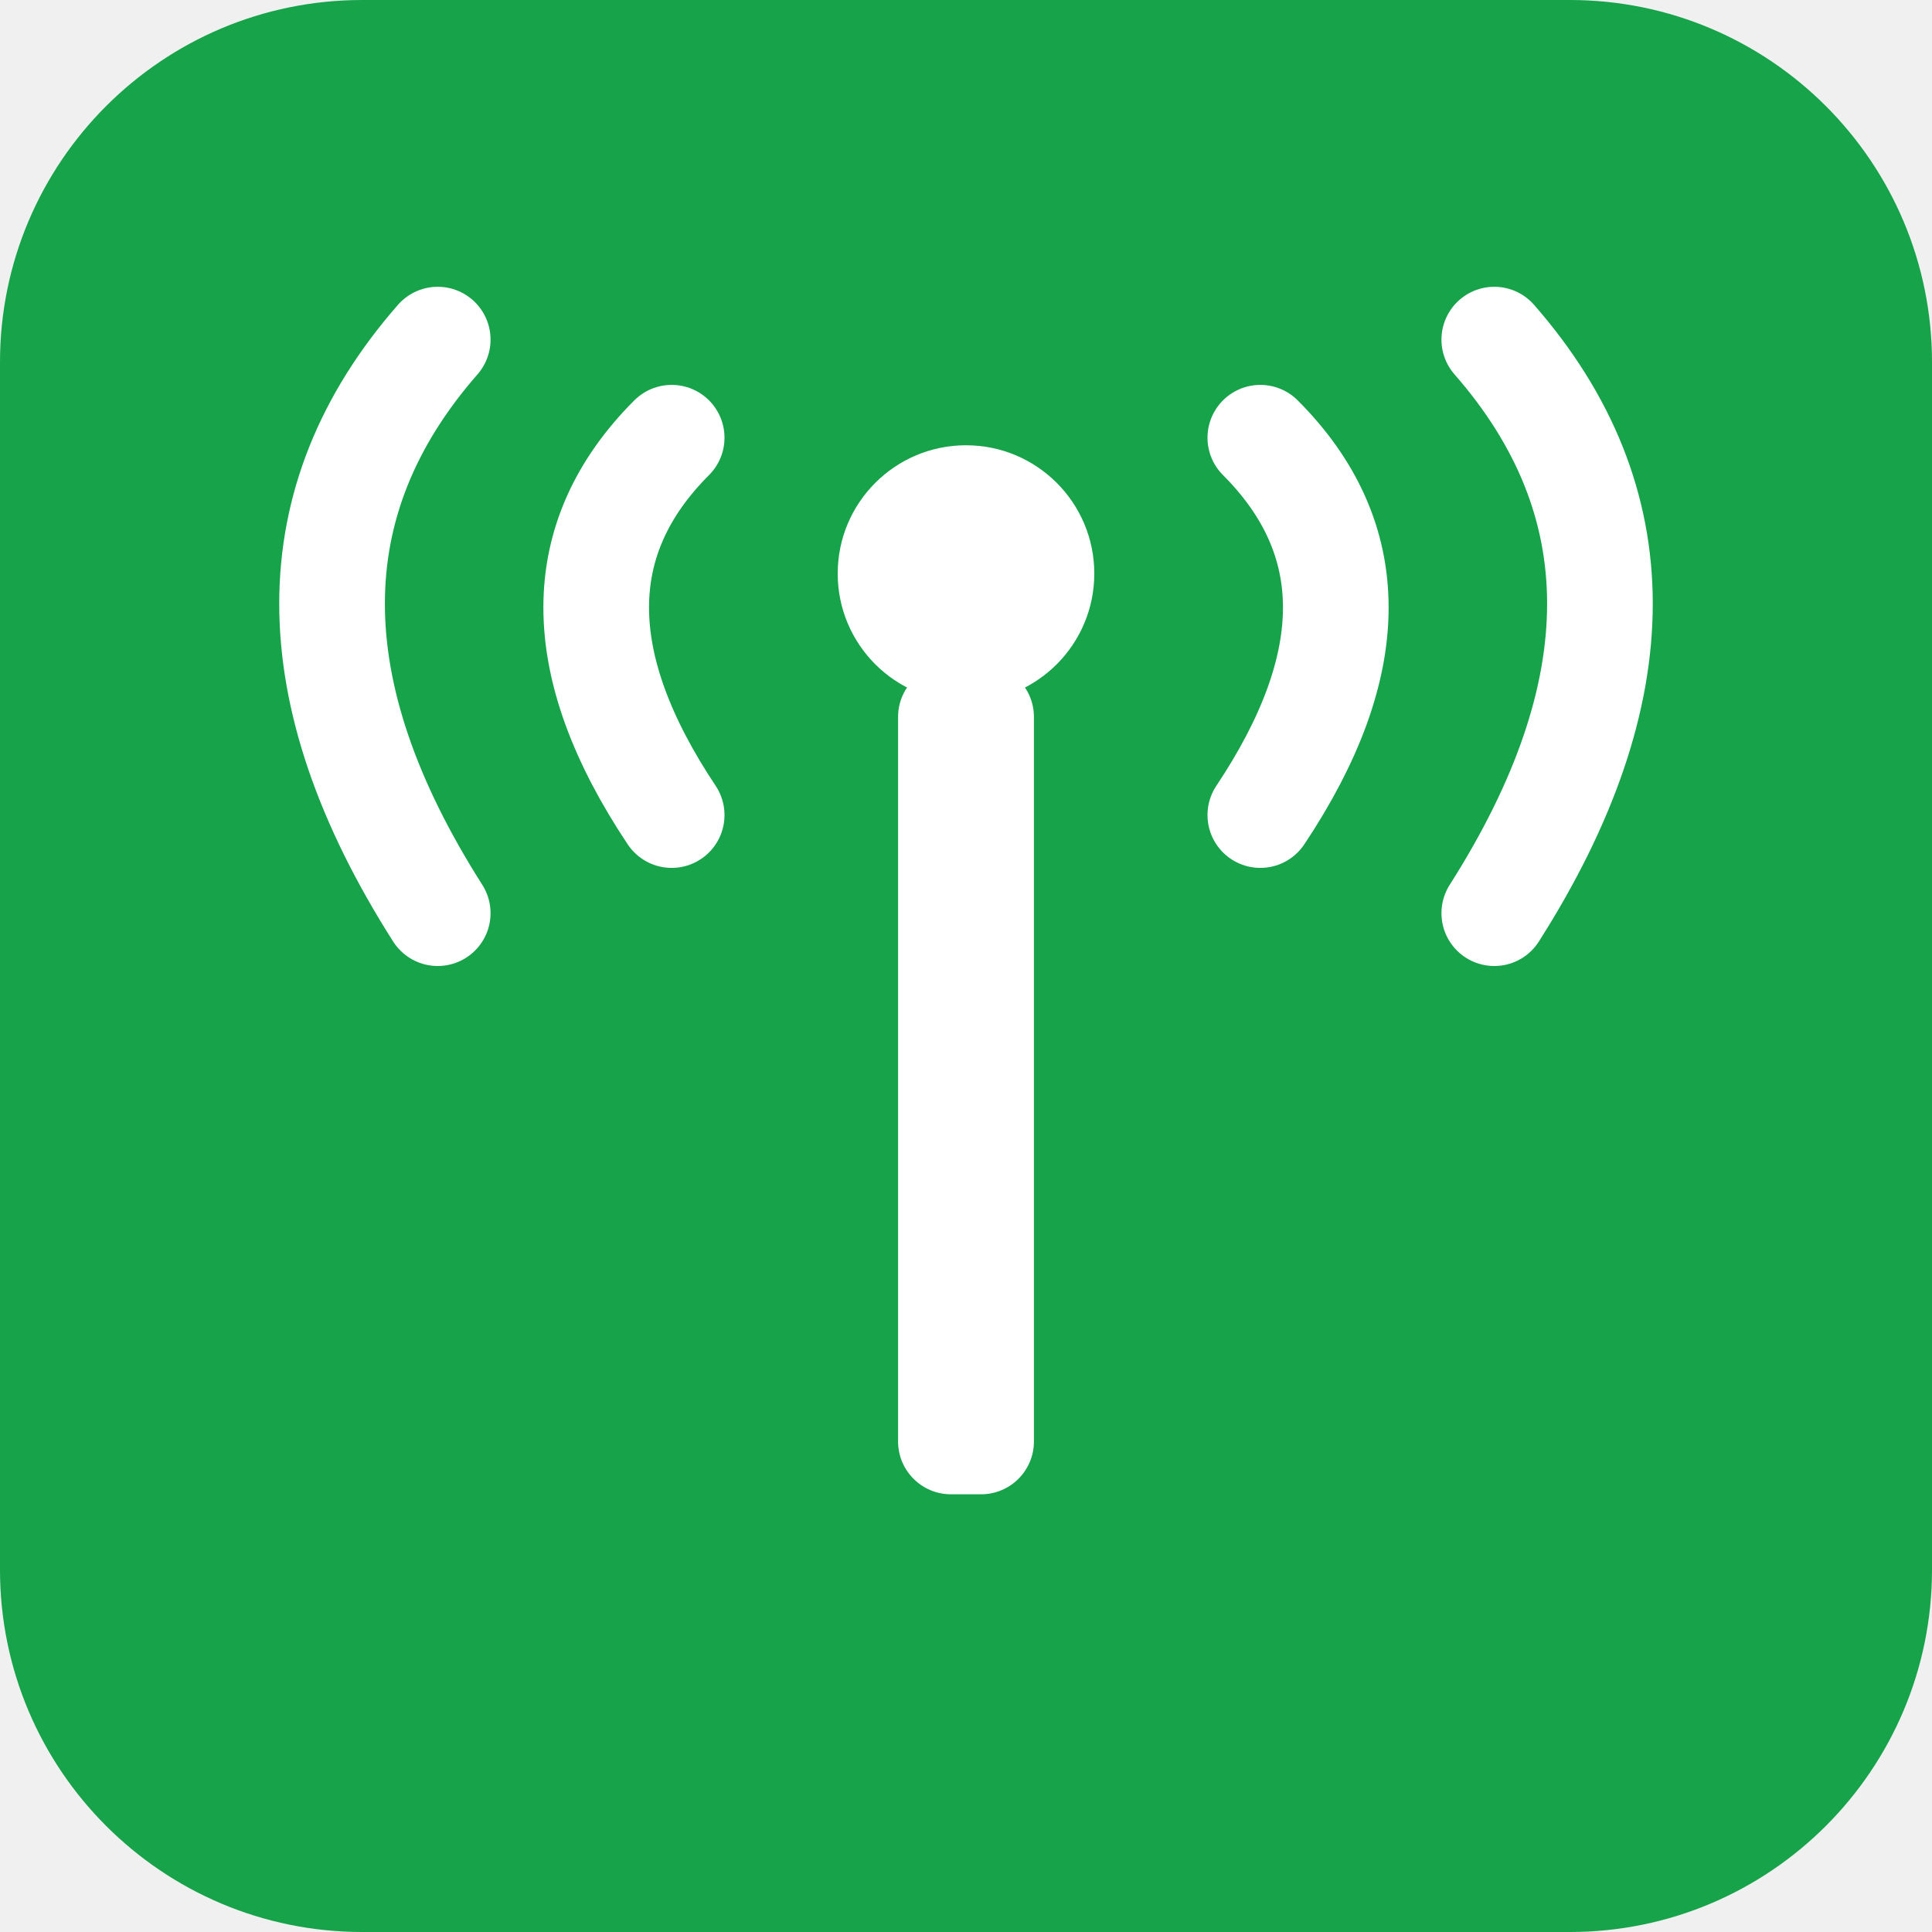
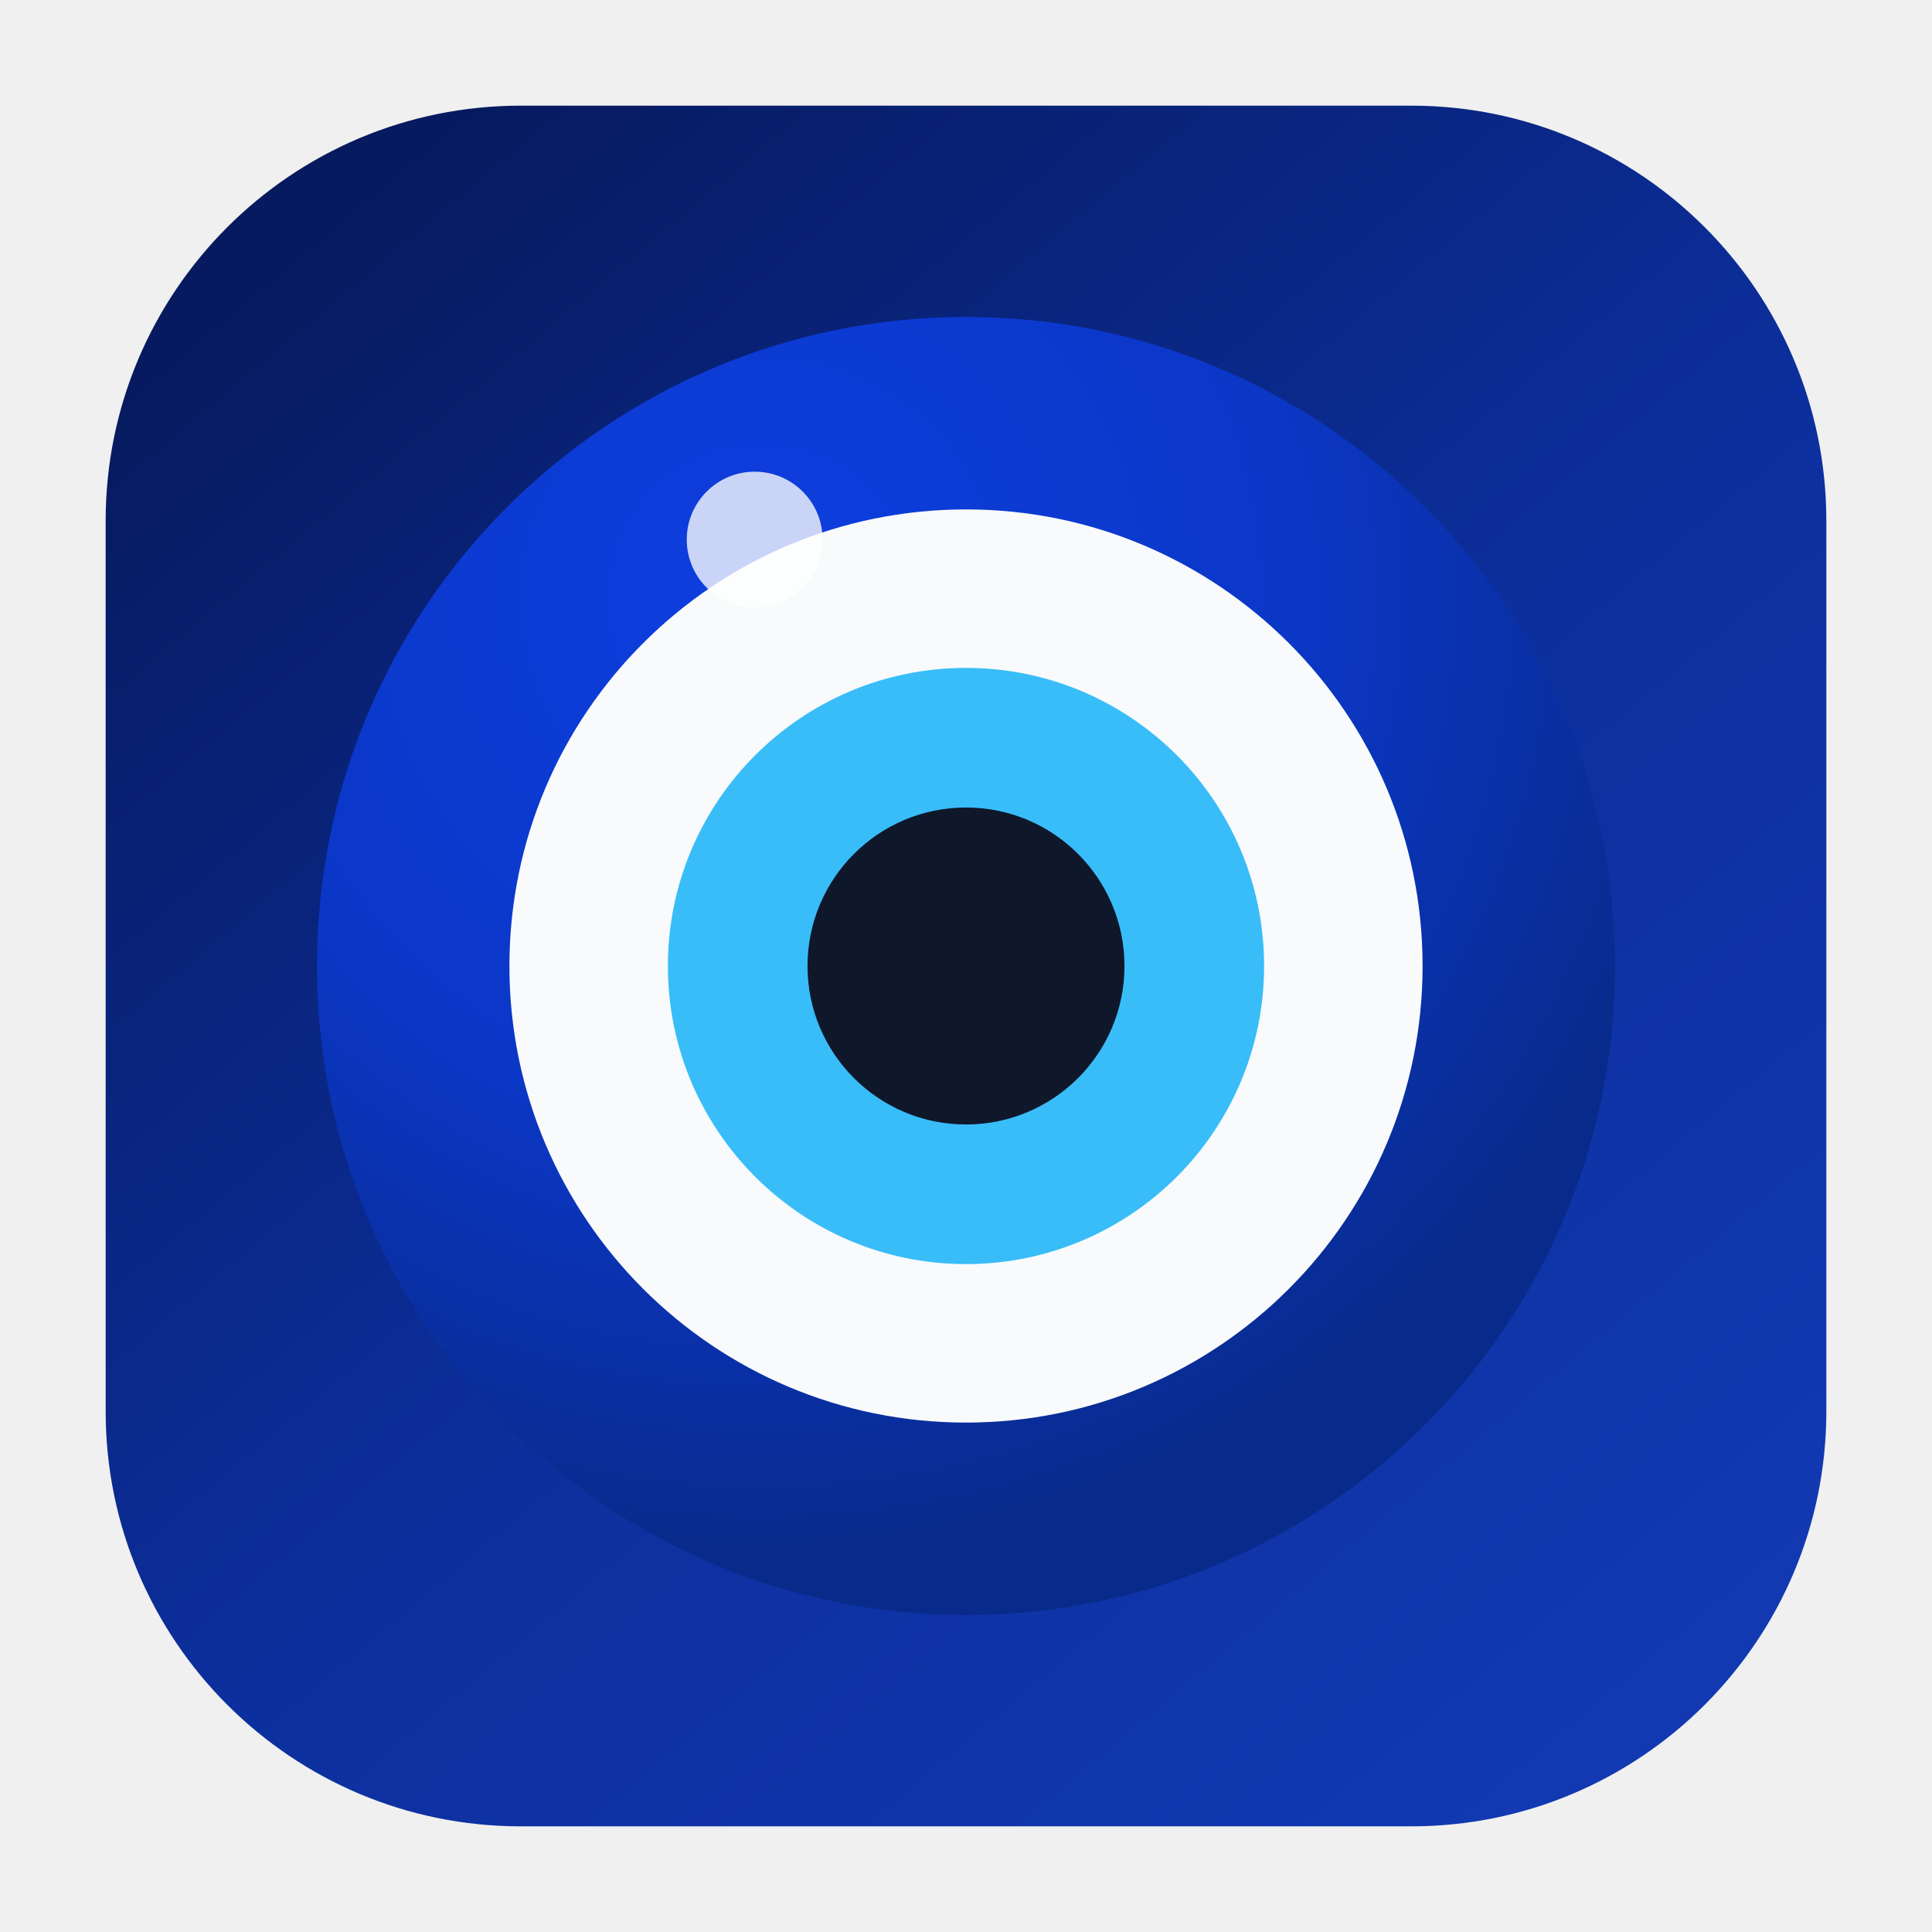
- <svg xmlns="http://www.w3.org/2000/svg" viewBox="0 0 512 512" role="img" aria-label="Nazar">
-   <rect width="512" height="512" rx="96" ry="96" fill="#16a34a" />
-   <g fill="#ffffff" transform="translate(256 256)">
-     <circle cx="0" cy="-104" r="34" />
-     <rect x="-18" y="-80" width="36" height="220" rx="14" />
-     <path d="M-78 -140 q-40 40 0 100" fill="none" stroke="#ffffff" stroke-width="28" stroke-linecap="round" />
-     <path d="M78 -140 q40 40 0 100" fill="none" stroke="#ffffff" stroke-width="28" stroke-linecap="round" />
-     <path d="M-140 -166 q-56 64 0 152" fill="none" stroke="#ffffff" stroke-width="28" stroke-linecap="round" />
-     <path d="M140 -166 q56 64 0 152" fill="none" stroke="#ffffff" stroke-width="28" stroke-linecap="round" />
-   </g>
+ <svg xmlns="http://www.w3.org/2000/svg" width="1024" height="1024" viewBox="0 0 1024 1024" role="img" aria-label="Nazar">
+   <defs>
+     <linearGradient id="nazarTile" x1="170" y1="112" x2="854" y2="926" gradientUnits="userSpaceOnUse">
+       <stop offset="0" stop-color="#071A5F" />
+       <stop offset="0.54" stop-color="#0C2F9D" />
+       <stop offset="1" stop-color="#1239B2" />
+     </linearGradient>
+     <radialGradient id="nazarDisc" cx="0" cy="0" r="1" gradientUnits="userSpaceOnUse" gradientTransform="translate(404 318) rotate(48) scale(510)">
+       <stop offset="0" stop-color="#0D3EE0" />
+       <stop offset="0.56" stop-color="#0B37C6" />
+       <stop offset="1" stop-color="#082A8A" />
+     </radialGradient>
+   </defs>
+   <rect x="56" y="56" width="912" height="912" rx="220" fill="url(#nazarTile)" />
+   <circle cx="512" cy="512" r="344" fill="url(#nazarDisc)" />
+   <circle cx="512" cy="512" r="242" fill="#F8FAFC" />
+   <circle cx="512" cy="512" r="158" fill="#38BDF8" />
+   <circle cx="512" cy="512" r="84" fill="#0F172A" />
+   <circle cx="400" cy="286" r="36" fill="#FFFFFF" opacity="0.78" />
</svg>
